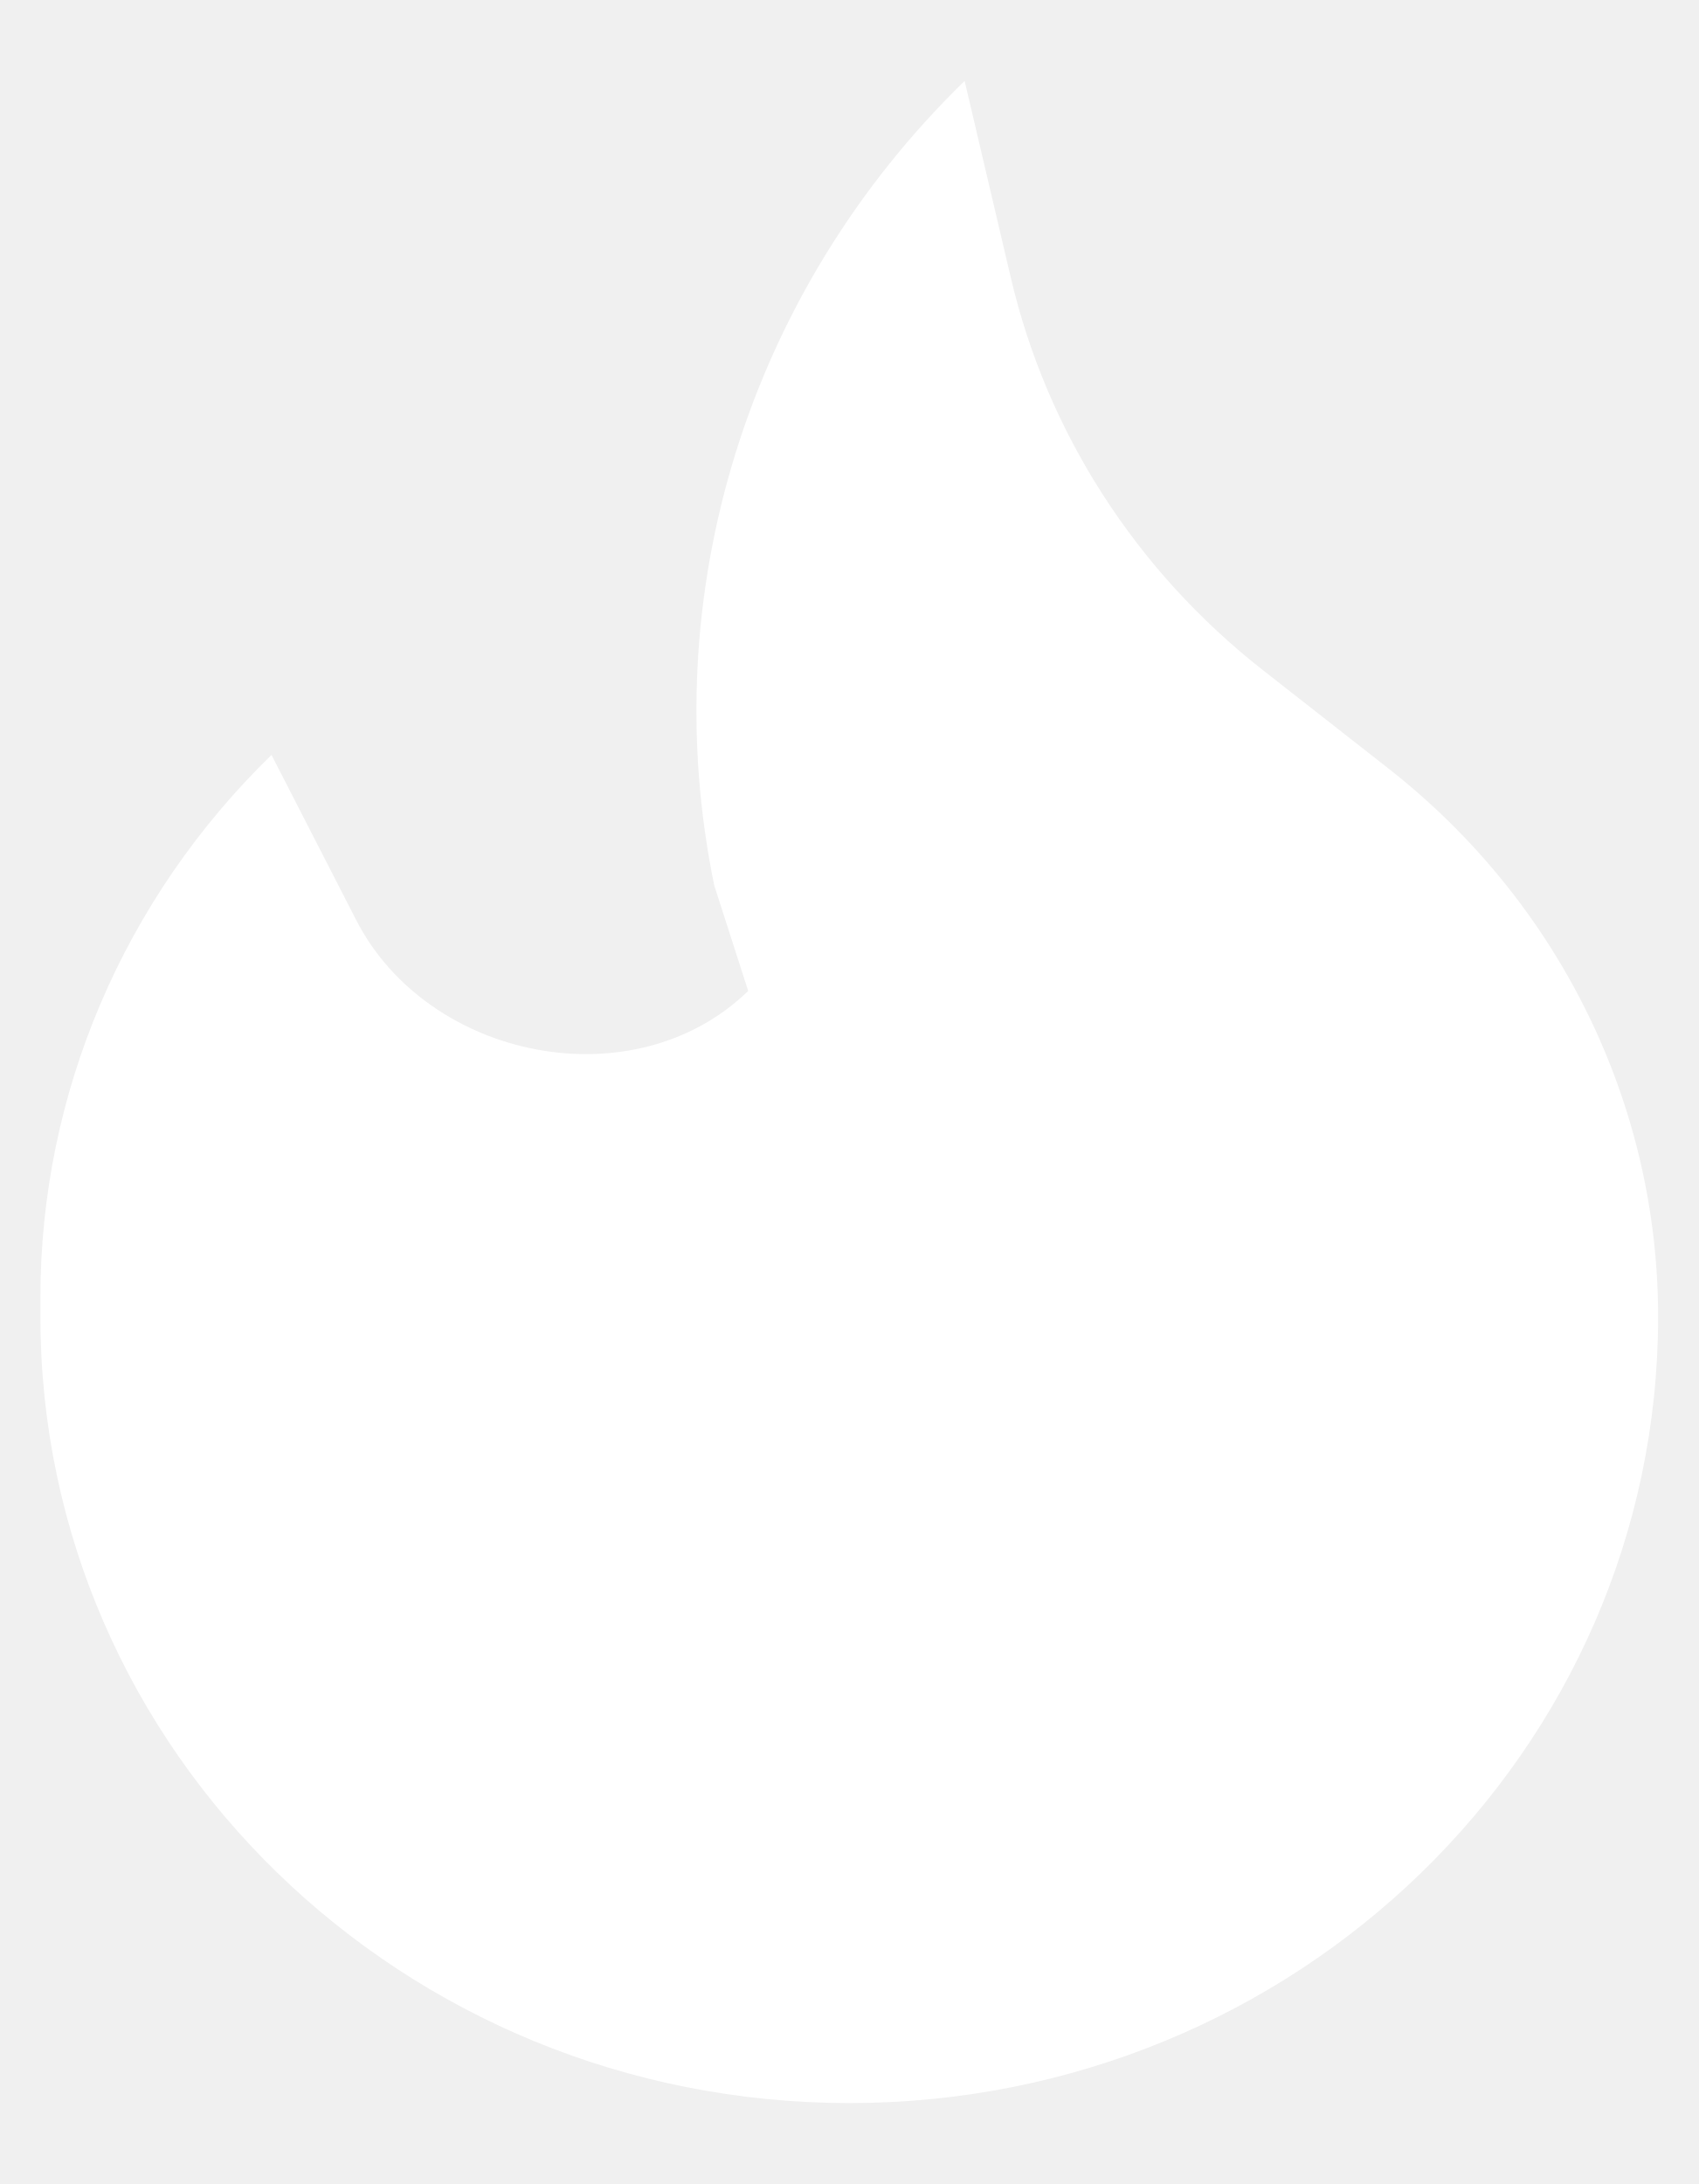
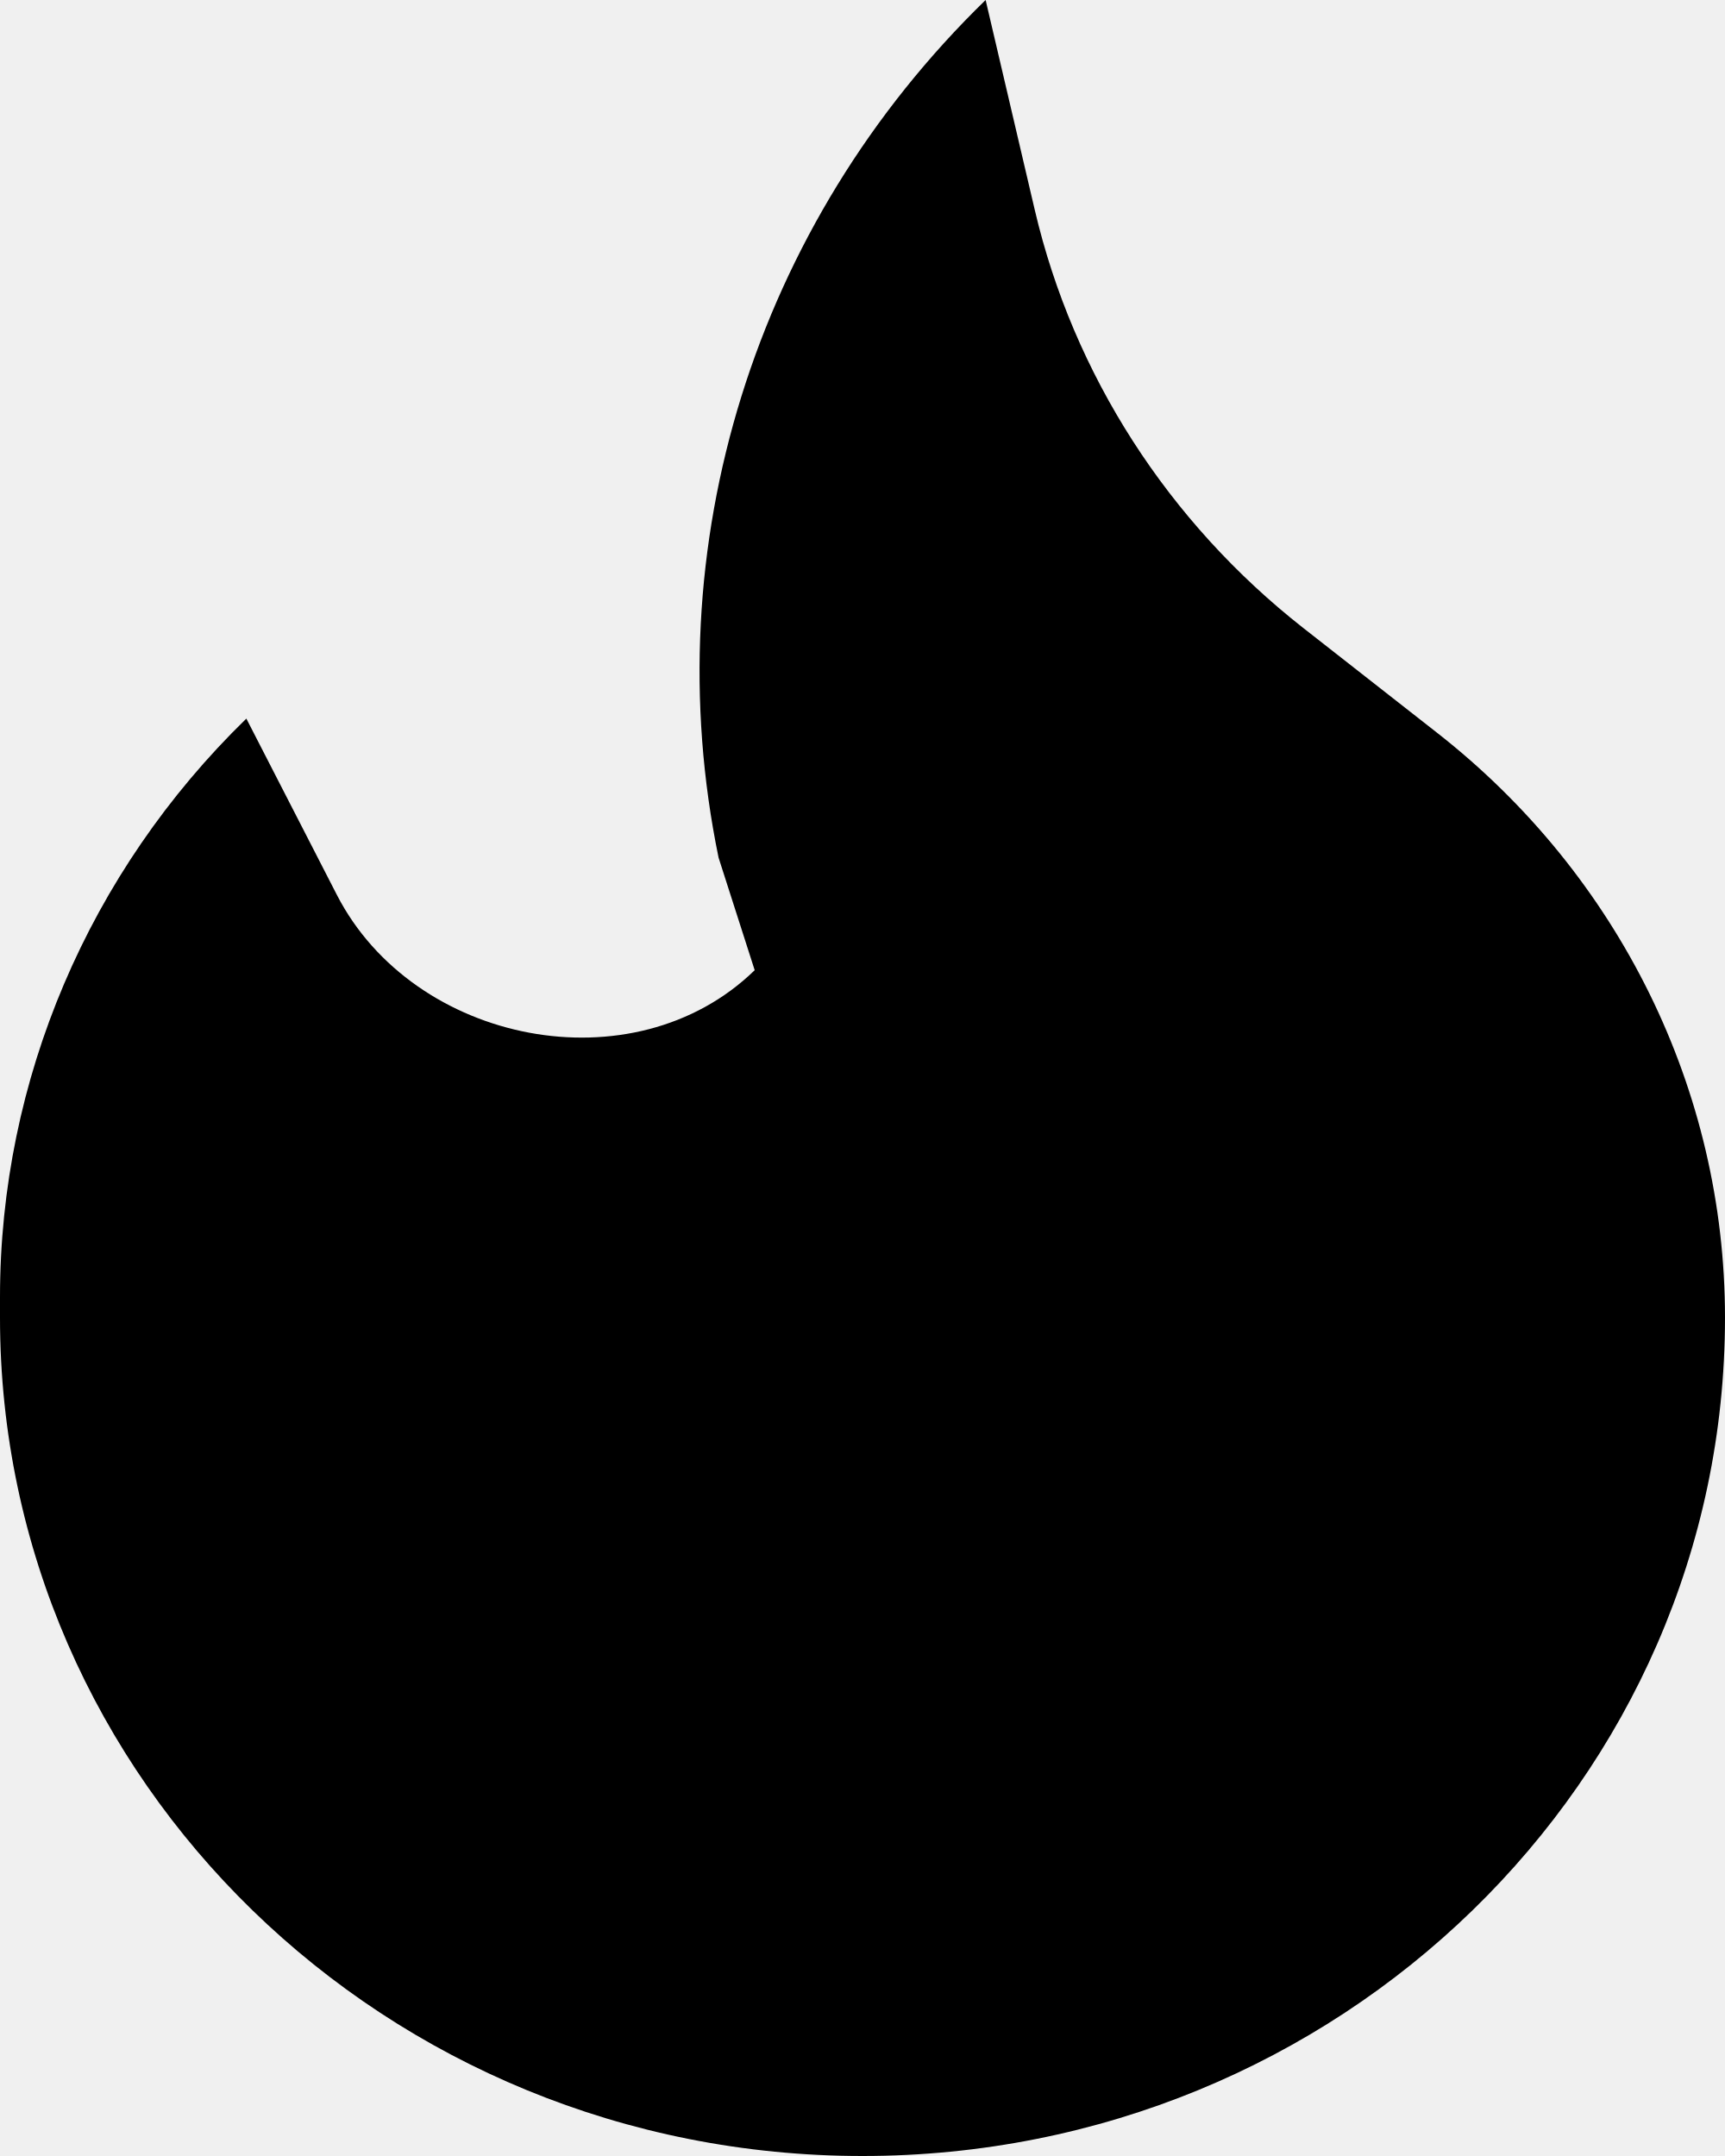
- <svg xmlns="http://www.w3.org/2000/svg" width="14" height="18" viewBox="0 0 14 18" fill="none">
-   <path d="M6.167 8.167C5.229 9.078 3.53 8.737 2.937 7.585L2.238 6.222C1.019 7.407 0.333 9.015 0.333 10.693V10.852C0.333 14.432 3.318 17.333 7 17.333C10.682 17.333 13.667 14.432 13.667 10.852C13.667 9.095 12.849 7.433 11.442 6.332L10.408 5.522C9.362 4.702 8.63 3.563 8.332 2.29L7.951 0.667C6.167 2.402 5.392 4.89 5.887 7.297L6.167 8.167Z" fill="white" />
+ <svg xmlns="http://www.w3.org/2000/svg" width="16" height="20" viewBox="0 0 16 20" fill="none">
+   <path d="M7 9C5.875 10.094 3.836 9.684 3.125 8.302L2.285 6.666C0.823 8.088 0 10.018 0 12.032V12.222C0 16.518 3.581 20 8 20C12.419 20 16 16.518 16 12.222C16 10.114 15.019 8.12 13.33 6.798L12.089 5.826C10.835 4.842 9.956 3.476 9.598 1.948L9.142 0C7 2.082 6.07 5.068 6.665 7.956L7 9Z" fill="black" />
</svg>
